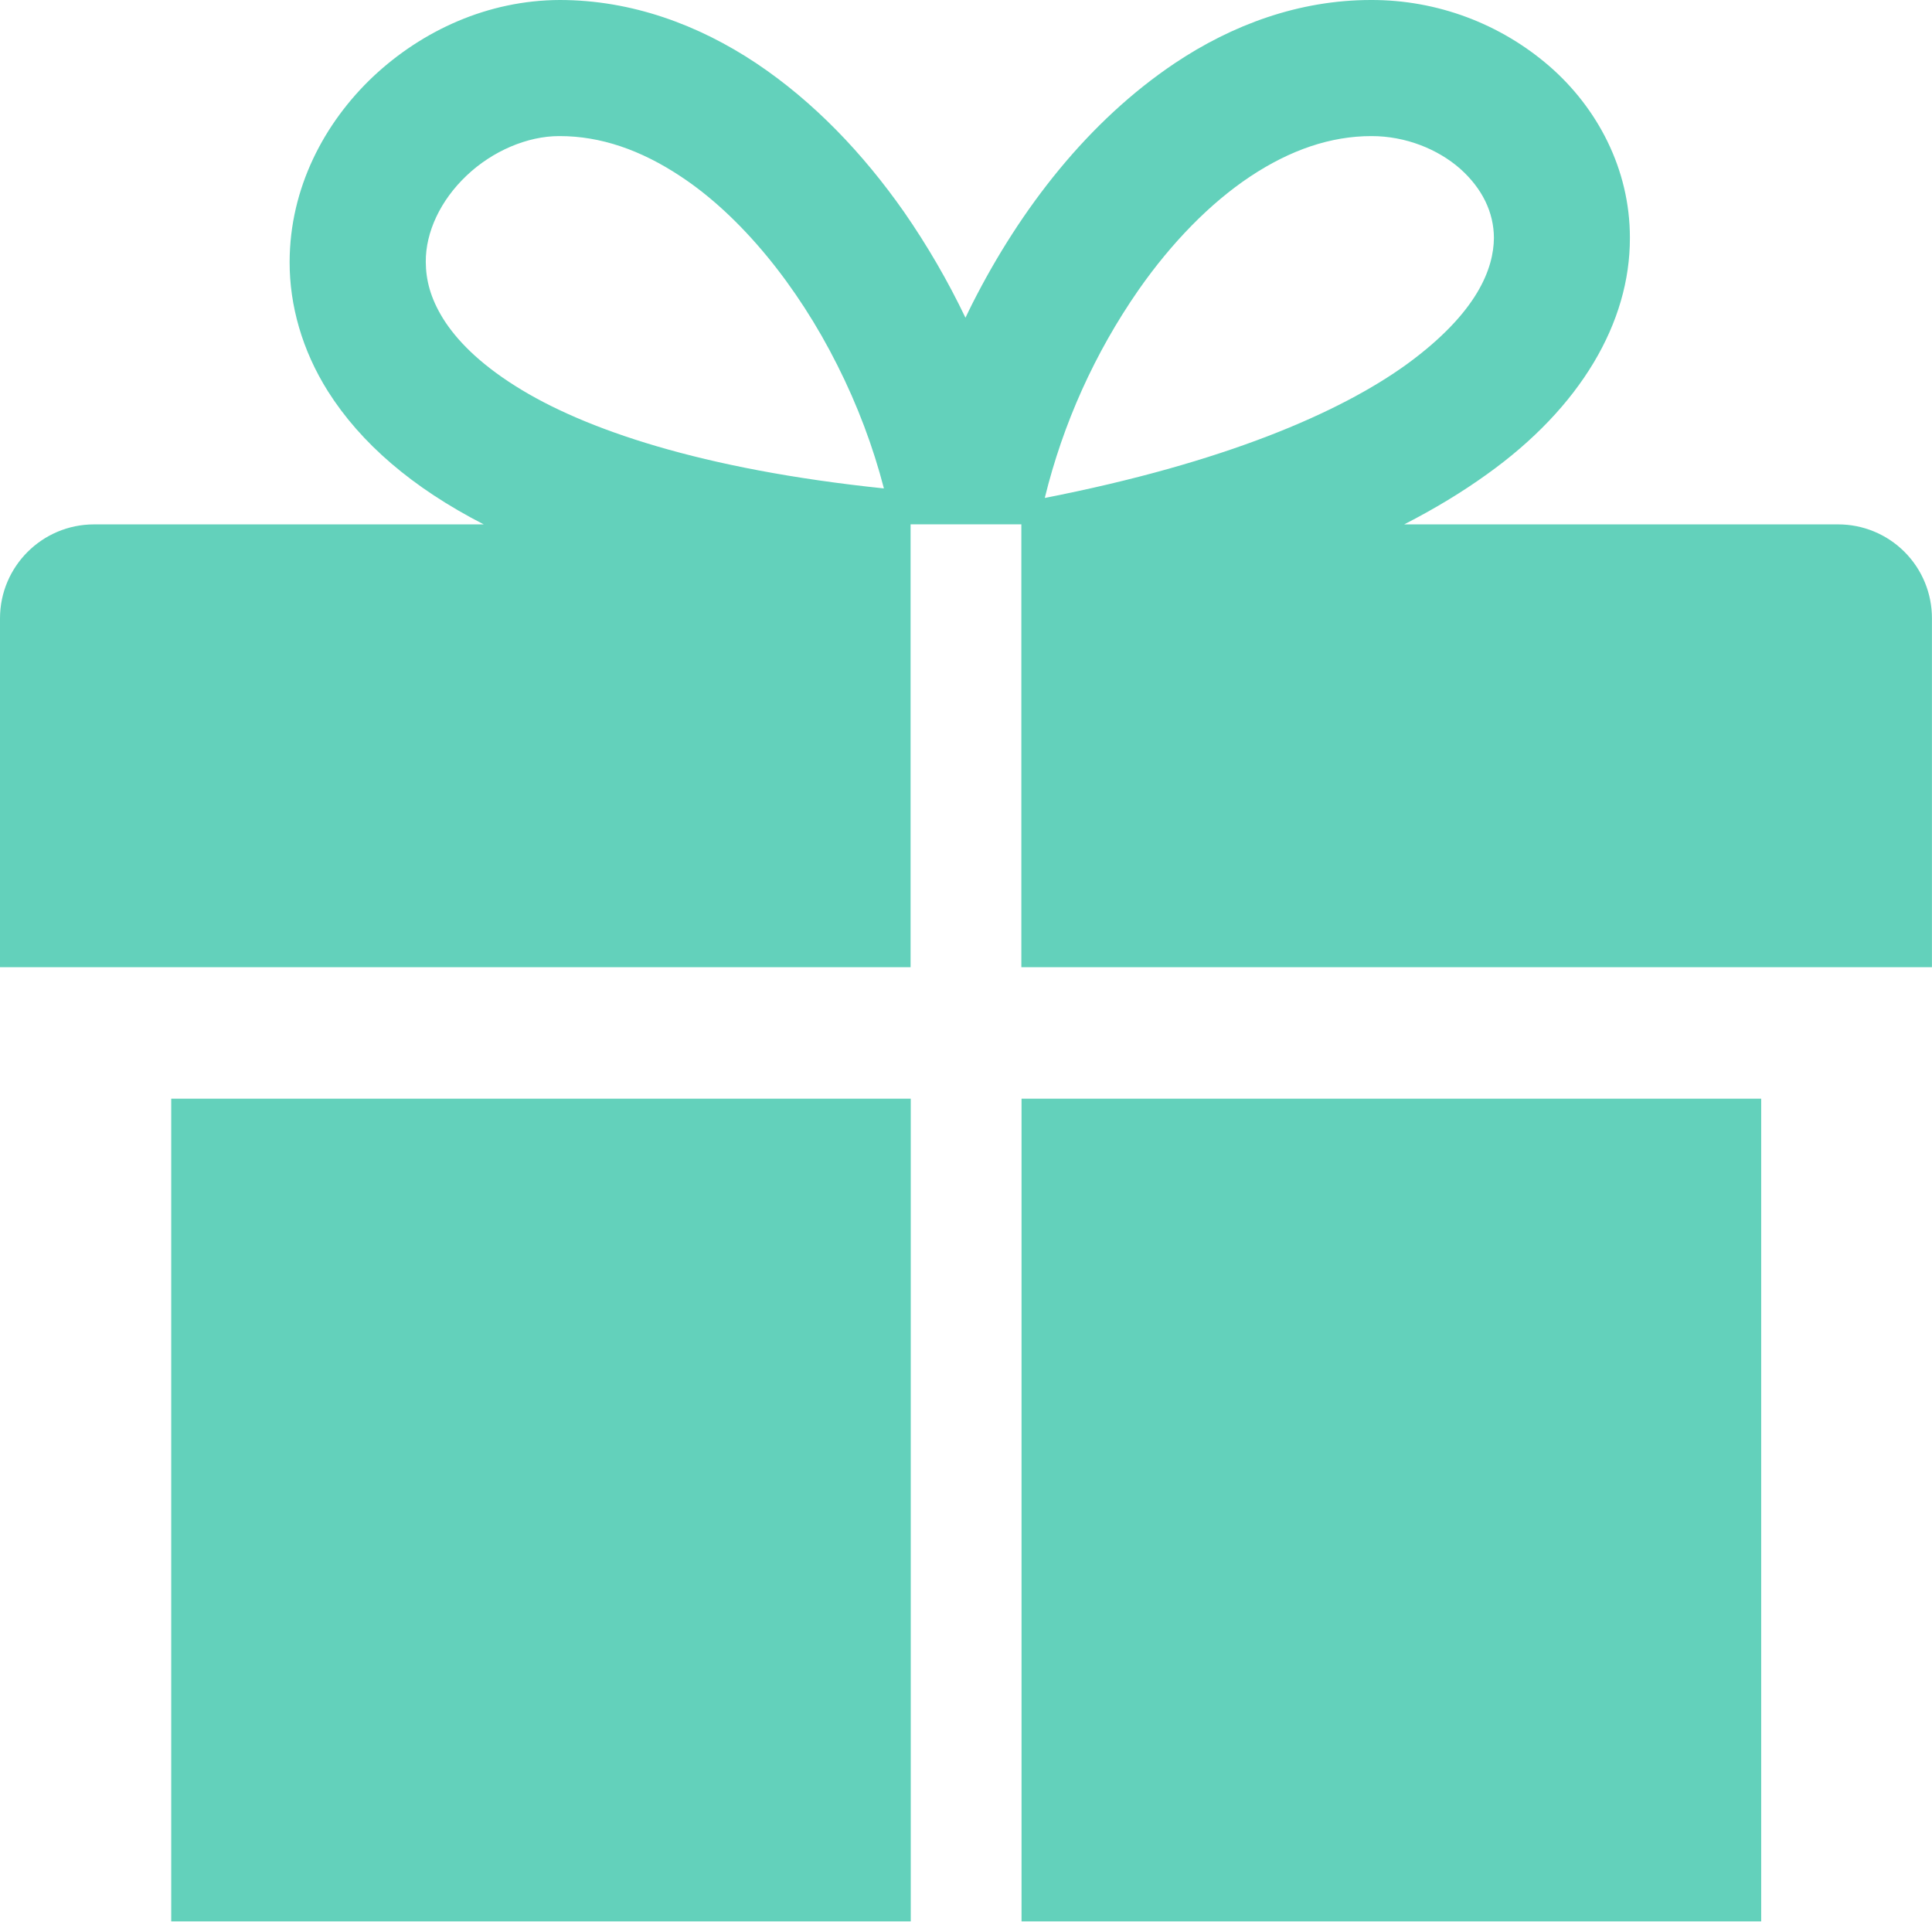
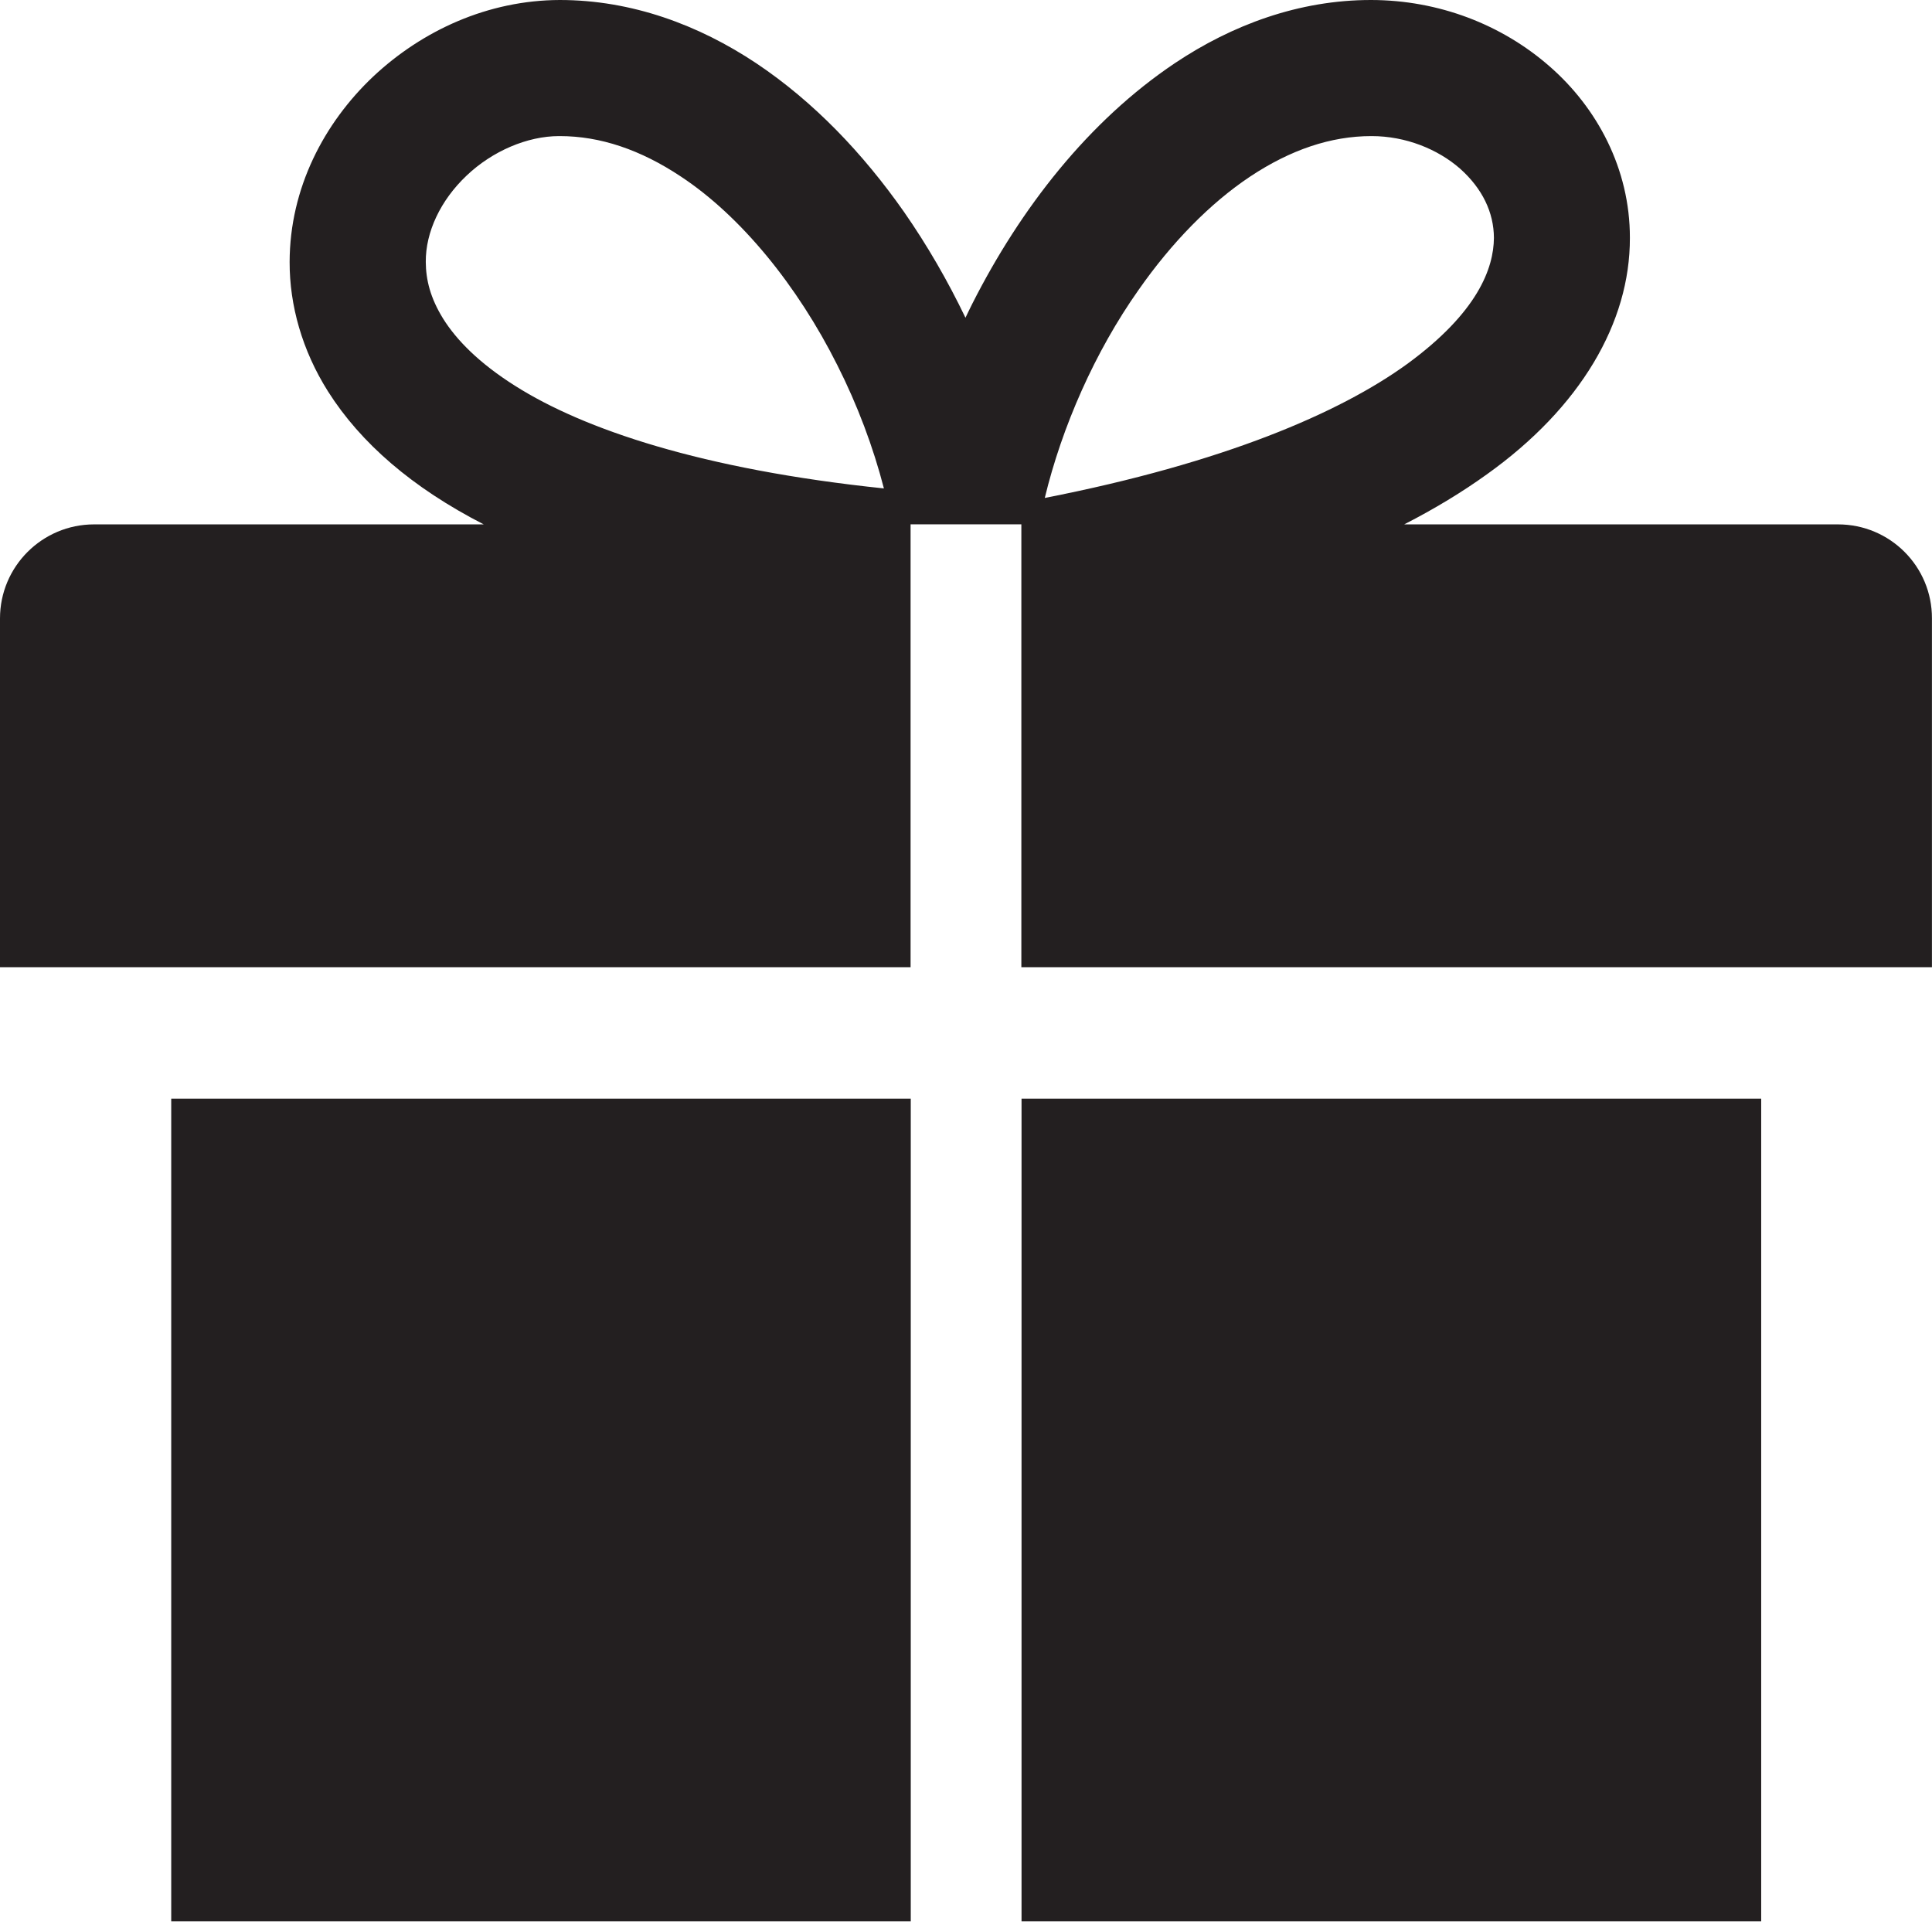
- <svg xmlns="http://www.w3.org/2000/svg" width="32.666" height="32.486" viewBox="239.665 239.757 32.666 32.486">
-   <path fill="#63d1bb" d="M242.56 272.243h12.504v-13.91H242.56v13.91zm28.182-23.62h-7.335c.521-.267.984-.549 1.396-.845 1.588-1.133 2.424-2.57 2.42-3.999.002-1.169-.556-2.202-1.359-2.901a4.585 4.585 0 00-3.016-1.121c-1.22-.001-2.352.421-3.32 1.069-1.459.979-2.606 2.451-3.424 4.067-.039.079-.078.157-.115.236a12.944 12.944 0 00-1.041-1.792c-.691-.985-1.523-1.86-2.497-2.511-.97-.646-2.103-1.069-3.322-1.069-1.213.004-2.323.514-3.155 1.295-.828.783-1.41 1.885-1.412 3.135-.002.73.211 1.494.649 2.188.552.872 1.424 1.628 2.633 2.248h-6.588c-.878 0-1.591.712-1.591 1.59v5.897h15.396v-7.488h1.873v7.488h15.396v-5.897a1.585 1.585 0 00-1.588-1.59m-22.362-2.339c-.622-.391-1-.785-1.22-1.135-.22-.354-.294-.662-.296-.963-.004-.504.248-1.042.691-1.461.437-.415 1.028-.667 1.562-.667h.013c.685 0 1.366.231 2.046.683 1.018.671 1.975 1.85 2.645 3.187.342.676.609 1.39.789 2.087-3.082-.321-5.078-1.002-6.23-1.731m10.537-1.627c.557-.797 1.21-1.466 1.887-1.916.68-.451 1.362-.683 2.047-.683h.006c.574 0 1.117.22 1.494.55.377.336.571.739.573 1.171-.004.512-.272 1.259-1.467 2.132-1.138.825-3.101 1.673-6.127 2.265a10.57 10.57 0 011.587-3.519m-1.98 27.586h12.506v-13.91h-12.506v13.91z" />
+ <svg xmlns="http://www.w3.org/2000/svg" version="1.1" id="Layer_1" x="0px" y="0px" width="32.666px" height="32.486px" viewBox="239.665 239.757 32.666 32.486" enable-background="new 239.665 239.757 32.666 32.486" xml:space="preserve">
+   <path fill="#231F20" d="M242.56,272.243h12.504v-13.91H242.56V272.243z M270.742,248.623h-7.335 c0.521-0.267,0.984-0.549,1.396-0.845c1.588-1.133,2.424-2.57,2.42-3.999c0.002-1.169-0.556-2.202-1.359-2.901 c-0.805-0.704-1.869-1.119-3.016-1.121c-1.22-0.001-2.352,0.421-3.32,1.069c-1.459,0.979-2.606,2.451-3.424,4.067 c-0.039,0.079-0.078,0.157-0.115,0.236c-0.299-0.623-0.647-1.226-1.041-1.792c-0.691-0.985-1.523-1.86-2.497-2.511 c-0.97-0.646-2.103-1.069-3.322-1.069c-1.213,0.004-2.323,0.514-3.155,1.295c-0.828,0.783-1.41,1.885-1.412,3.135 c-0.002,0.73,0.211,1.494,0.649,2.188c0.552,0.872,1.424,1.628,2.633,2.248h-6.588c-0.878,0-1.591,0.712-1.591,1.59v5.897h15.396 v-7.488h1.873v7.488h15.396v-5.897C272.333,249.334,271.621,248.623,270.742,248.623 M248.38,246.284 c-0.622-0.391-1-0.785-1.22-1.135c-0.22-0.354-0.294-0.662-0.296-0.963c-0.004-0.504,0.248-1.042,0.691-1.461 c0.437-0.415,1.028-0.667,1.562-0.667h0.013c0.685,0,1.366,0.231,2.046,0.683c1.018,0.671,1.975,1.85,2.645,3.187 c0.342,0.676,0.609,1.39,0.789,2.087C251.528,247.694,249.532,247.013,248.38,246.284 M258.917,244.657 c0.557-0.797,1.21-1.466,1.887-1.916c0.68-0.451,1.362-0.683,2.047-0.683h0.006c0.574,0,1.117,0.22,1.494,0.55 c0.377,0.336,0.571,0.739,0.573,1.171c-0.004,0.512-0.272,1.259-1.467,2.132c-1.138,0.825-3.101,1.673-6.127,2.265 C257.62,246.974,258.177,245.704,258.917,244.657 M256.937,272.243h12.506v-13.91h-12.506V272.243z" />
</svg>
